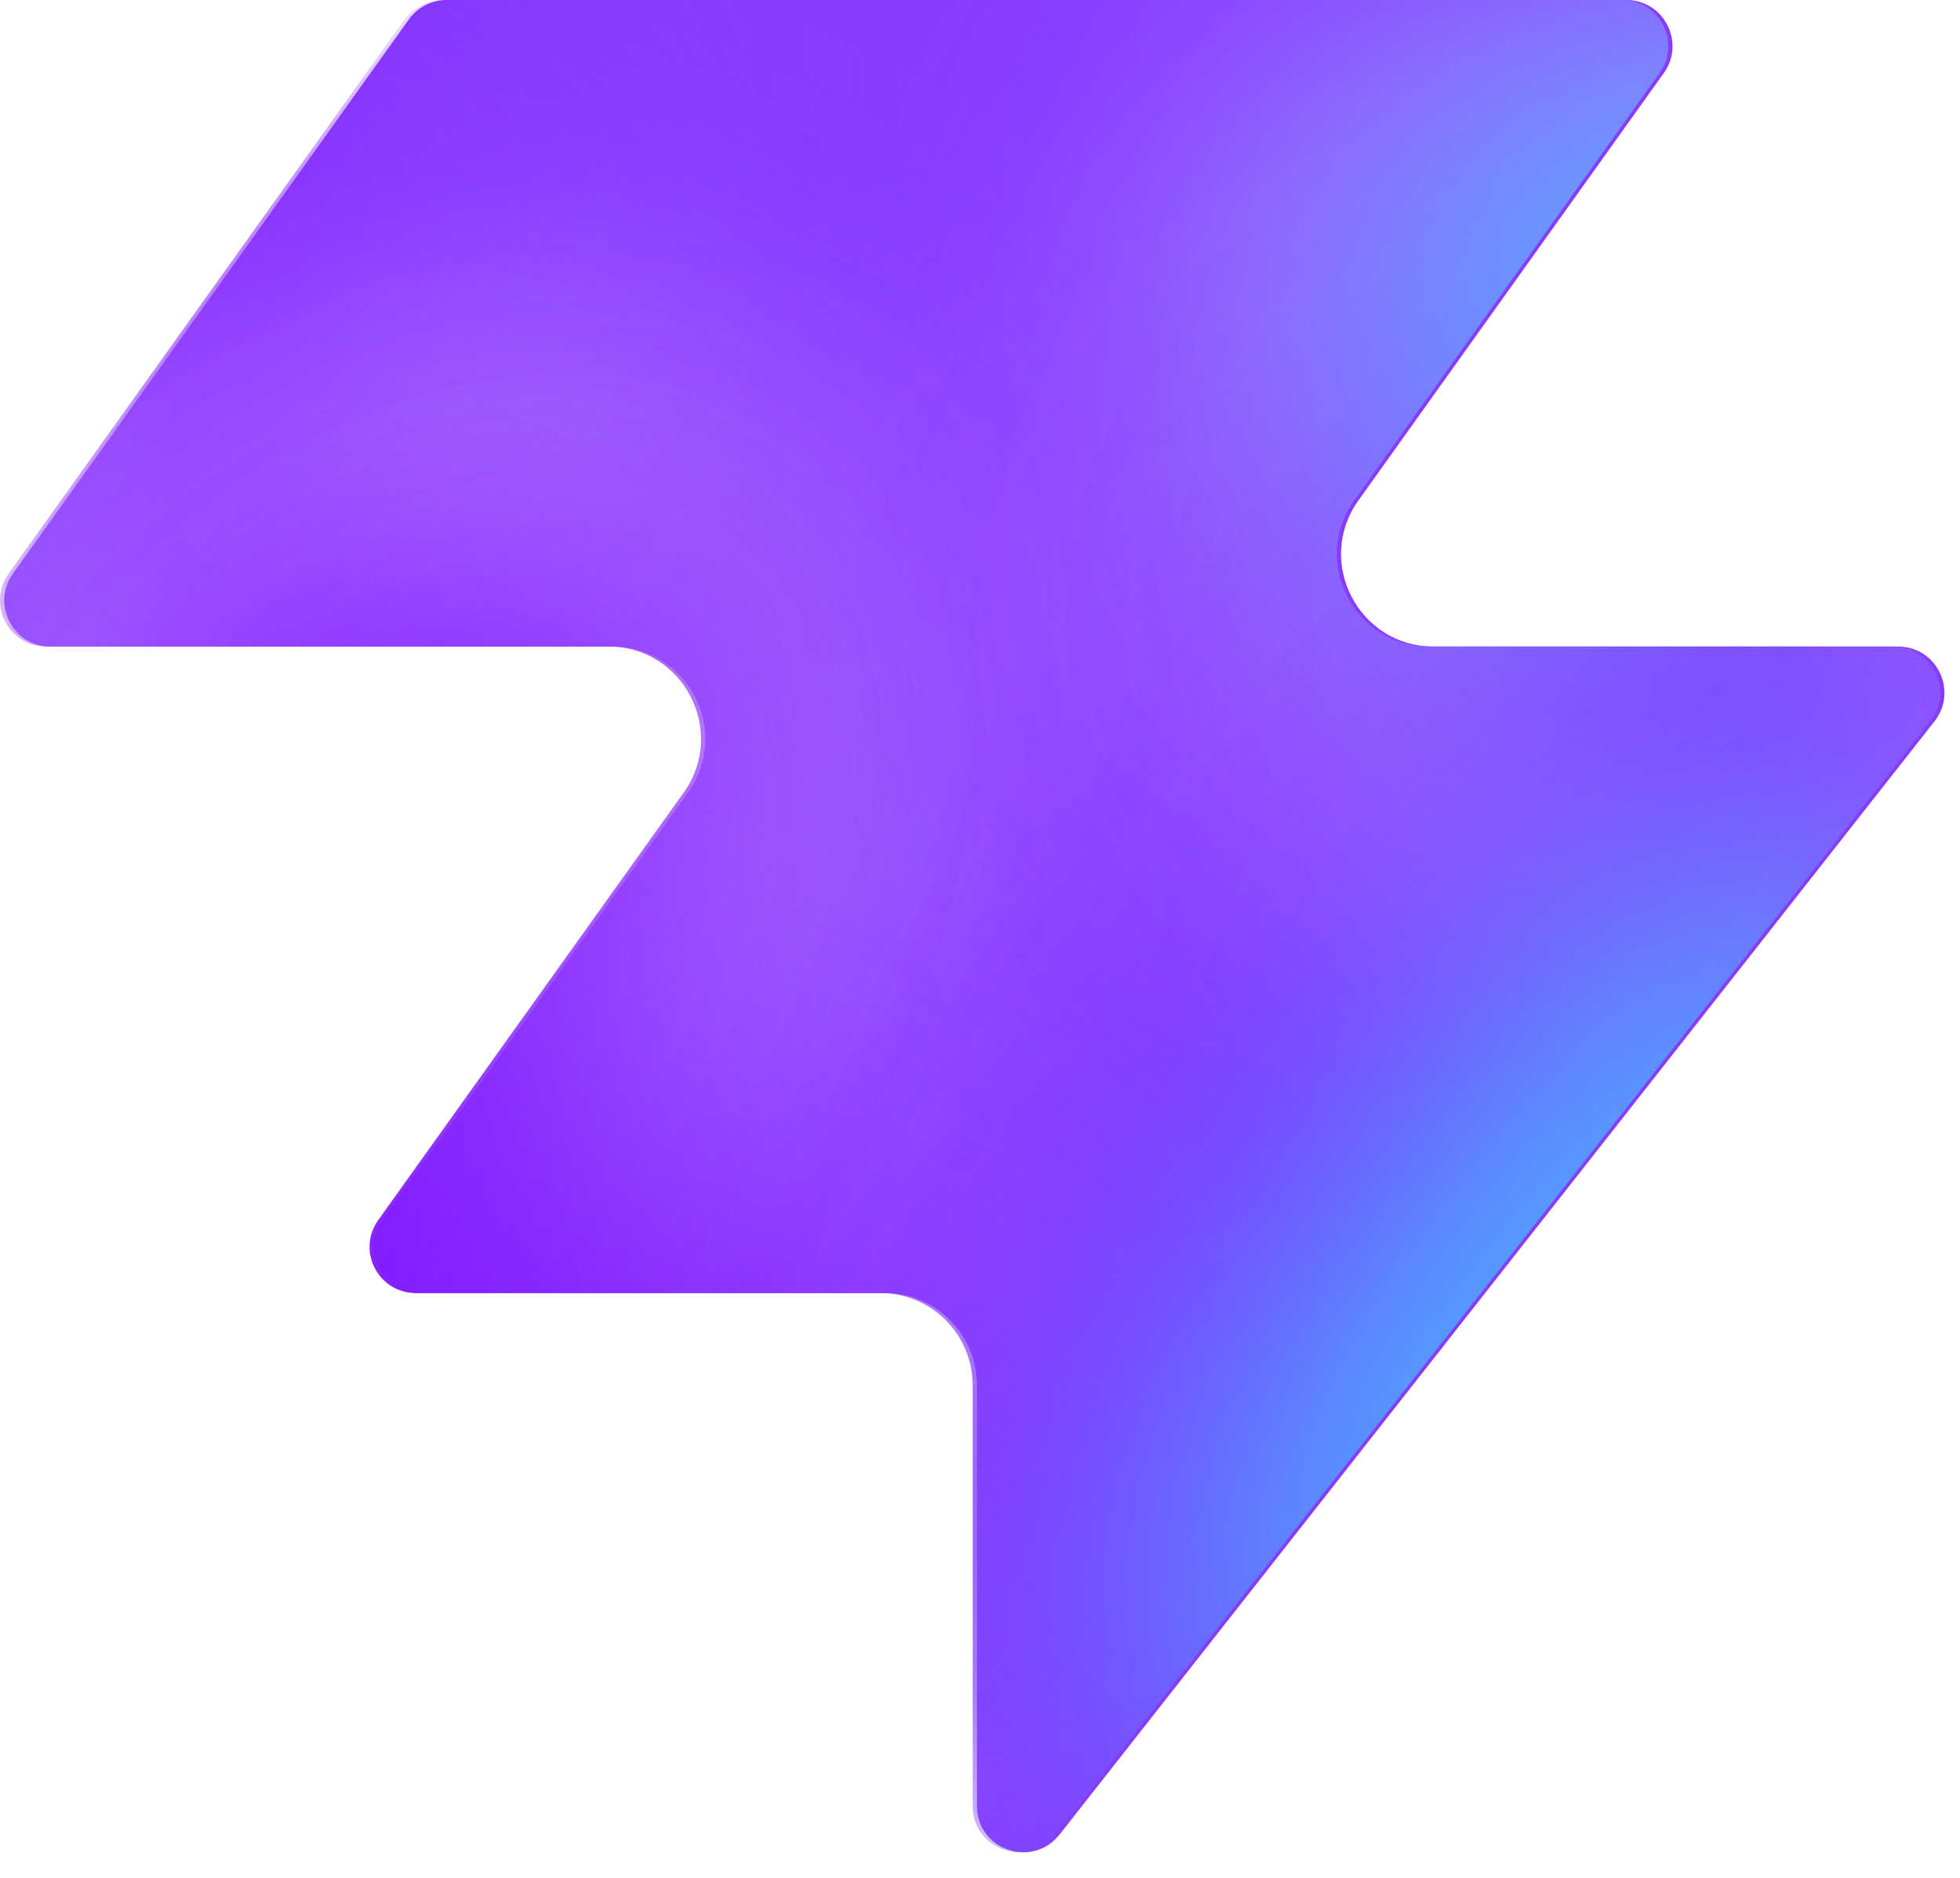
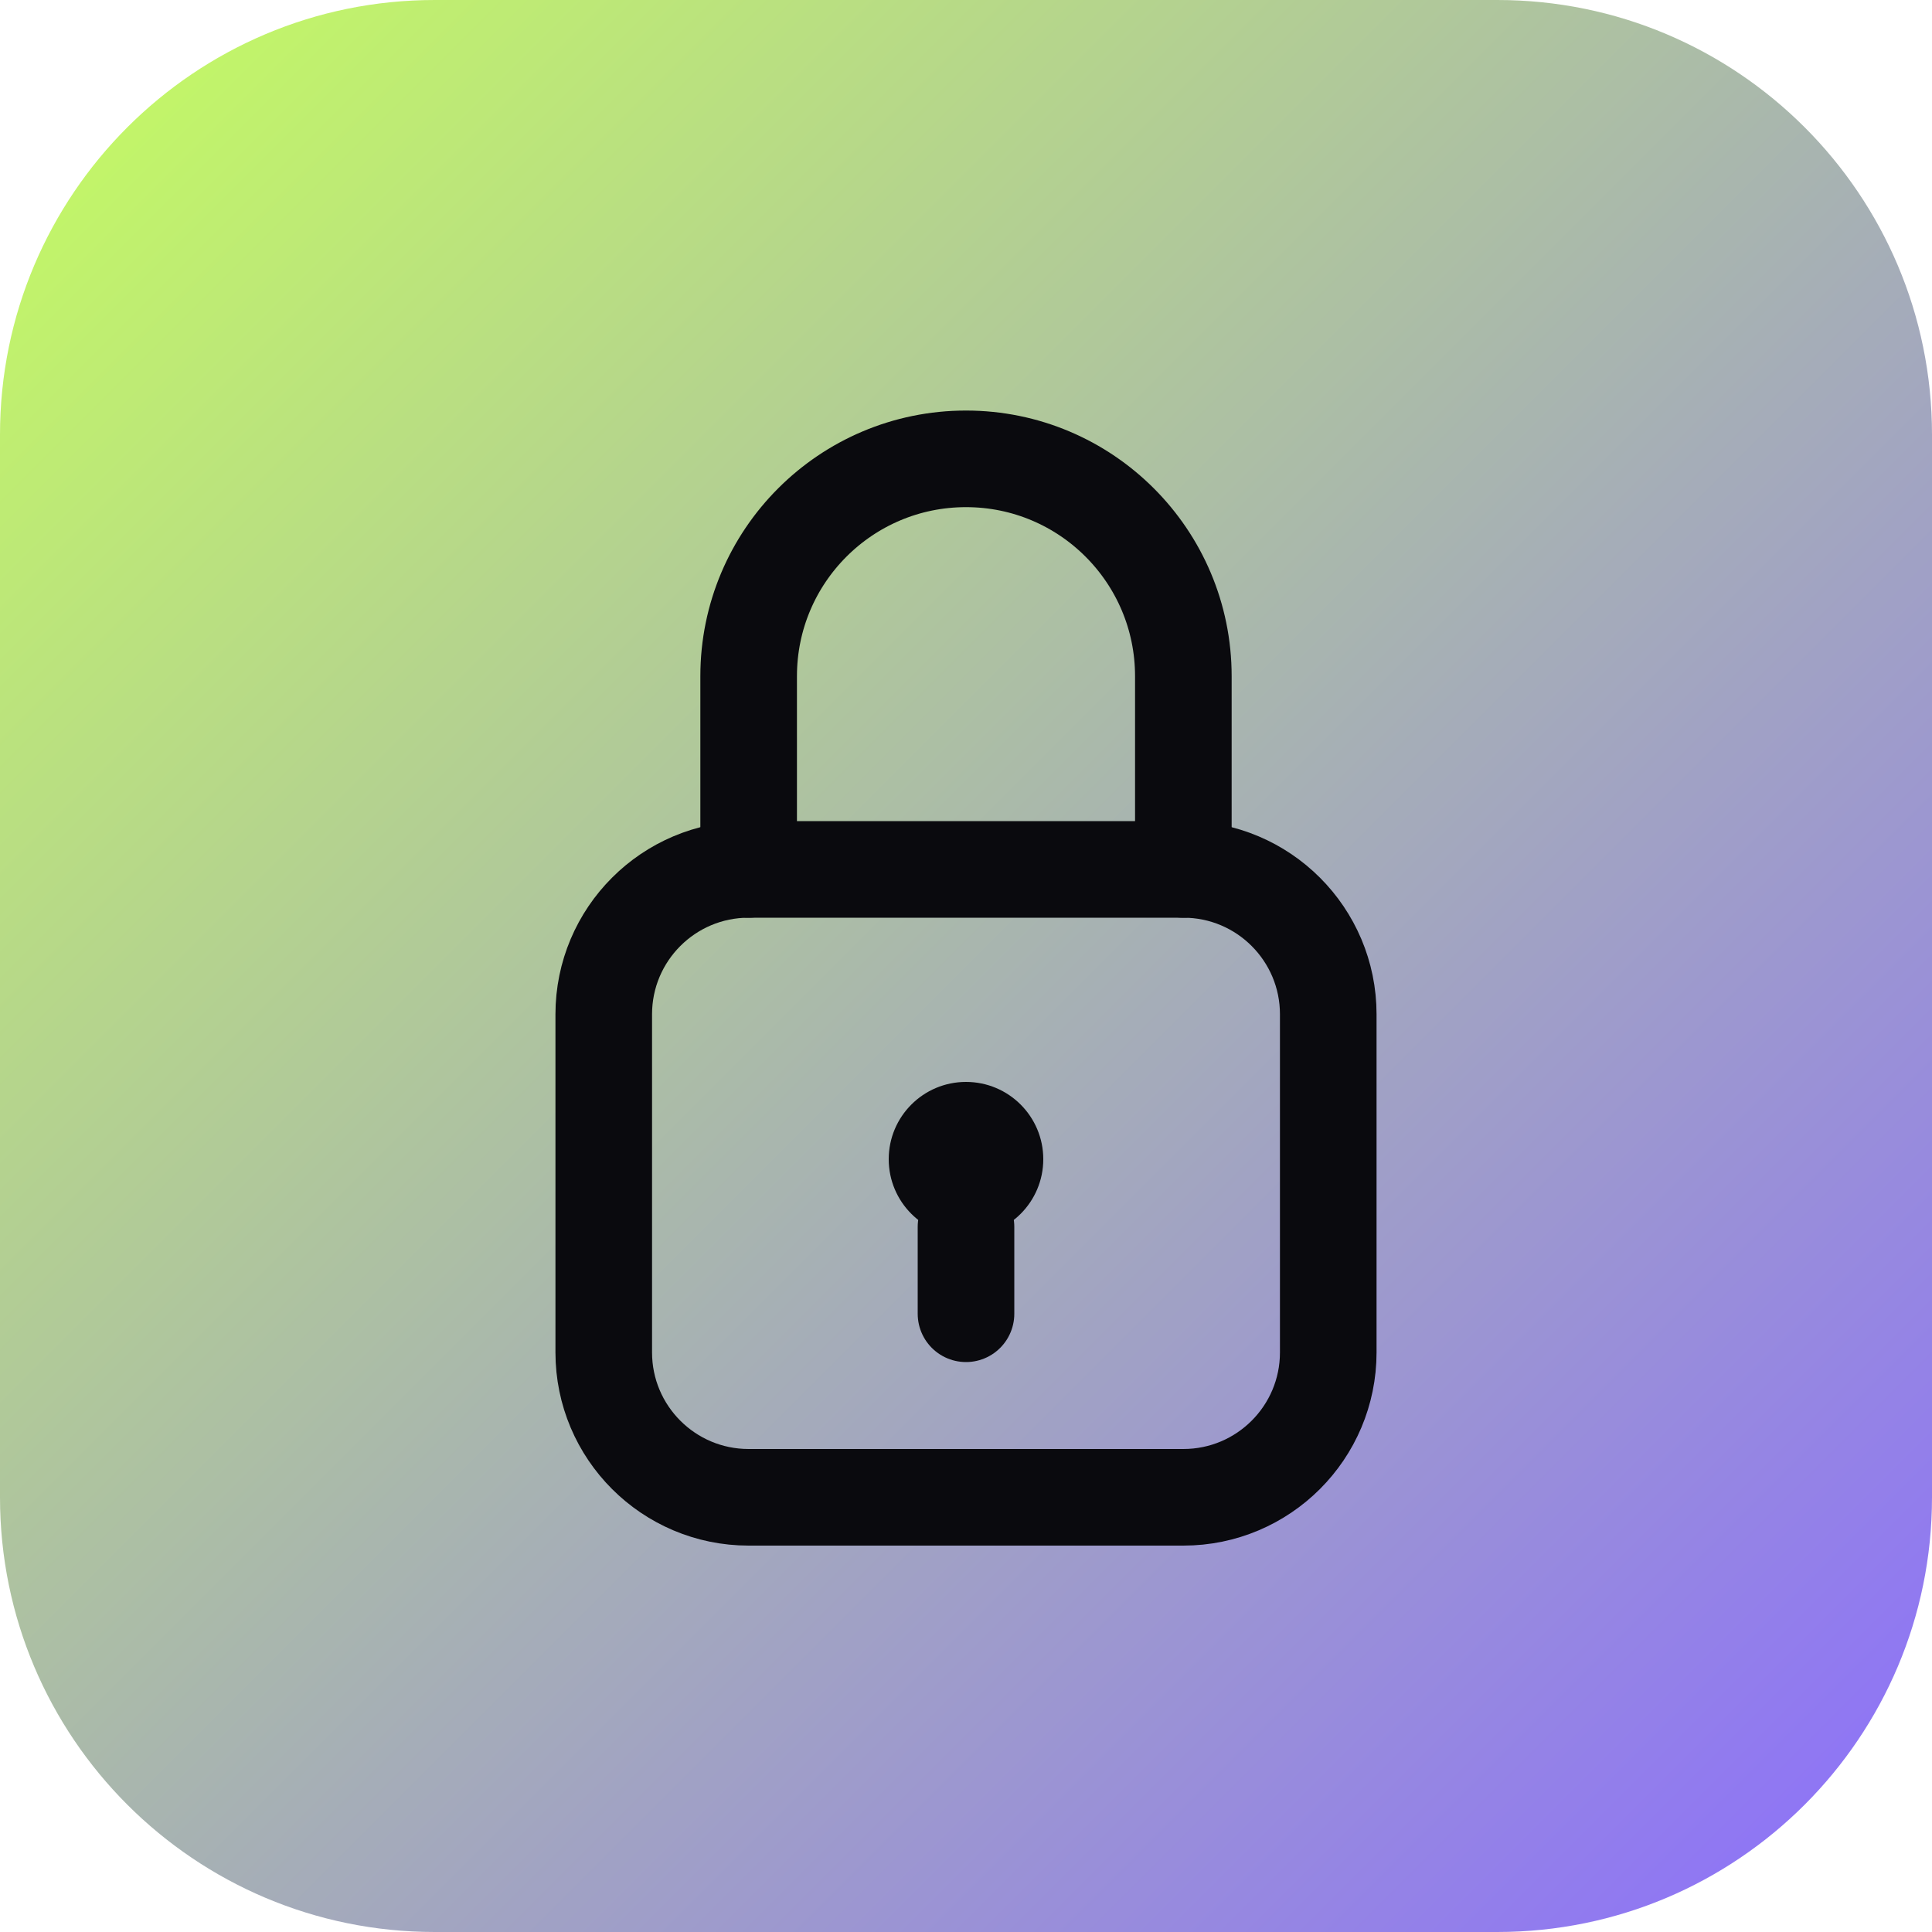
- <svg xmlns="http://www.w3.org/2000/svg" width="48" height="46" fill="none" viewBox="0 0 48 46">
-   <path fill="#863bff" d="M25.946 44.938c-.664.845-2.021.375-2.021-.698V33.937a2.26 2.26 0 0 0-2.262-2.262H10.287c-.92 0-1.456-1.04-.92-1.788l7.48-10.471c1.07-1.497 0-3.578-1.842-3.578H1.237c-.92 0-1.456-1.04-.92-1.788L10.013.474c.214-.297.556-.474.92-.474h28.894c.92 0 1.456 1.04.92 1.788l-7.48 10.471c-1.07 1.498 0 3.579 1.842 3.579h11.377c.943 0 1.473 1.088.89 1.83L25.947 44.94z" style="fill:#863bff;fill:color(display-p3 .525 .23 1);fill-opacity:1" />
-   <mask id="a" width="48" height="46" x="0" y="0" maskUnits="userSpaceOnUse" style="mask-type:alpha">
-     <path fill="#000" d="M25.842 44.938c-.664.844-2.021.375-2.021-.698V33.937a2.26 2.26 0 0 0-2.262-2.262H10.183c-.92 0-1.456-1.04-.92-1.788l7.48-10.471c1.07-1.498 0-3.579-1.842-3.579H1.133c-.92 0-1.456-1.04-.92-1.787L9.91.473c.214-.297.556-.474.92-.474h28.894c.92 0 1.456 1.04.92 1.788l-7.48 10.471c-1.07 1.498 0 3.578 1.842 3.578h11.377c.943 0 1.473 1.088.89 1.832L25.843 44.94z" style="fill:#000;fill-opacity:1" />
-   </mask>
-   <g mask="url(#a)">
-     <g filter="url(#b)">
-       <ellipse cx="5.508" cy="14.704" fill="#ede6ff" rx="5.508" ry="14.704" style="fill:#ede6ff;fill:color(display-p3 .927 .903 1);fill-opacity:1" transform="matrix(.00324 1 1 -.00324 -4.47 31.516)" />
-     </g>
-     <g filter="url(#c)">
-       <ellipse cx="10.399" cy="29.851" fill="#ede6ff" rx="10.399" ry="29.851" style="fill:#ede6ff;fill:color(display-p3 .927 .903 1);fill-opacity:1" transform="matrix(.00324 1 1 -.00324 -39.328 7.883)" />
-     </g>
-     <g filter="url(#d)">
-       <ellipse cx="5.508" cy="30.487" fill="#7e14ff" rx="5.508" ry="30.487" style="fill:#7e14ff;fill:color(display-p3 .492 .077 1);fill-opacity:1" transform="rotate(89.814 -25.913 -14.639)scale(1 -1)" />
-     </g>
-     <g filter="url(#e)">
-       <ellipse cx="5.508" cy="30.599" fill="#7e14ff" rx="5.508" ry="30.599" style="fill:#7e14ff;fill:color(display-p3 .492 .077 1);fill-opacity:1" transform="rotate(89.814 -32.644 -3.334)scale(1 -1)" />
-     </g>
-     <g filter="url(#f)">
-       <ellipse cx="5.508" cy="30.599" fill="#7e14ff" rx="5.508" ry="30.599" style="fill:#7e14ff;fill:color(display-p3 .492 .077 1);fill-opacity:1" transform="matrix(.00324 1 1 -.00324 -34.34 30.47)" />
-     </g>
-     <g filter="url(#g)">
-       <ellipse cx="14.072" cy="22.078" fill="#ede6ff" rx="14.072" ry="22.078" style="fill:#ede6ff;fill:color(display-p3 .927 .903 1);fill-opacity:1" transform="rotate(93.35 24.506 48.493)scale(-1 1)" />
-     </g>
-     <g filter="url(#h)">
-       <ellipse cx="3.47" cy="21.501" fill="#7e14ff" rx="3.47" ry="21.501" style="fill:#7e14ff;fill:color(display-p3 .492 .077 1);fill-opacity:1" transform="rotate(89.009 28.708 47.59)scale(-1 1)" />
-     </g>
-     <g filter="url(#i)">
-       <ellipse cx="3.47" cy="21.501" fill="#7e14ff" rx="3.47" ry="21.501" style="fill:#7e14ff;fill:color(display-p3 .492 .077 1);fill-opacity:1" transform="rotate(89.009 28.708 47.59)scale(-1 1)" />
-     </g>
-     <g filter="url(#j)">
-       <ellipse cx=".387" cy="8.972" fill="#7e14ff" rx="4.407" ry="29.108" style="fill:#7e14ff;fill:color(display-p3 .492 .077 1);fill-opacity:1" transform="rotate(39.51 .387 8.972)" />
-     </g>
-     <g filter="url(#k)">
-       <ellipse cx="47.523" cy="-6.092" fill="#7e14ff" rx="4.407" ry="29.108" style="fill:#7e14ff;fill:color(display-p3 .492 .077 1);fill-opacity:1" transform="rotate(37.892 47.523 -6.092)" />
-     </g>
-     <g filter="url(#l)">
-       <ellipse cx="41.412" cy="6.333" fill="#47bfff" rx="5.971" ry="9.665" style="fill:#47bfff;fill:color(display-p3 .28 .748 1);fill-opacity:1" transform="rotate(37.892 41.412 6.333)" />
-     </g>
-     <g filter="url(#m)">
-       <ellipse cx="-1.879" cy="38.332" fill="#7e14ff" rx="4.407" ry="29.108" style="fill:#7e14ff;fill:color(display-p3 .492 .077 1);fill-opacity:1" transform="rotate(37.892 -1.88 38.332)" />
-     </g>
-     <g filter="url(#n)">
-       <ellipse cx="-1.879" cy="38.332" fill="#7e14ff" rx="4.407" ry="29.108" style="fill:#7e14ff;fill:color(display-p3 .492 .077 1);fill-opacity:1" transform="rotate(37.892 -1.88 38.332)" />
-     </g>
-     <g filter="url(#o)">
-       <ellipse cx="35.651" cy="29.907" fill="#7e14ff" rx="4.407" ry="29.108" style="fill:#7e14ff;fill:color(display-p3 .492 .077 1);fill-opacity:1" transform="rotate(37.892 35.651 29.907)" />
-     </g>
-     <g filter="url(#p)">
-       <ellipse cx="38.418" cy="32.4" fill="#47bfff" rx="5.971" ry="15.297" style="fill:#47bfff;fill:color(display-p3 .28 .748 1);fill-opacity:1" transform="rotate(37.892 38.418 32.4)" />
-     </g>
-   </g>
+ <svg xmlns="http://www.w3.org/2000/svg" viewBox="0 0 40 40">
  <defs>
-     <filter id="b" width="60.045" height="41.654" x="-19.77" y="16.149" color-interpolation-filters="sRGB" filterUnits="userSpaceOnUse">
-       <feFlood flood-opacity="0" result="BackgroundImageFix" />
-       <feBlend in="SourceGraphic" in2="BackgroundImageFix" result="shape" />
-       <feGaussianBlur result="effect1_foregroundBlur_2002_17158" stdDeviation="7.659" />
-     </filter>
-     <filter id="c" width="90.34" height="51.437" x="-54.613" y="-7.533" color-interpolation-filters="sRGB" filterUnits="userSpaceOnUse">
-       <feFlood flood-opacity="0" result="BackgroundImageFix" />
-       <feBlend in="SourceGraphic" in2="BackgroundImageFix" result="shape" />
-       <feGaussianBlur result="effect1_foregroundBlur_2002_17158" stdDeviation="7.659" />
-     </filter>
-     <filter id="d" width="79.355" height="29.4" x="-49.64" y="2.03" color-interpolation-filters="sRGB" filterUnits="userSpaceOnUse">
-       <feFlood flood-opacity="0" result="BackgroundImageFix" />
-       <feBlend in="SourceGraphic" in2="BackgroundImageFix" result="shape" />
-       <feGaussianBlur result="effect1_foregroundBlur_2002_17158" stdDeviation="4.596" />
-     </filter>
-     <filter id="e" width="79.579" height="29.4" x="-45.045" y="20.029" color-interpolation-filters="sRGB" filterUnits="userSpaceOnUse">
-       <feFlood flood-opacity="0" result="BackgroundImageFix" />
-       <feBlend in="SourceGraphic" in2="BackgroundImageFix" result="shape" />
-       <feGaussianBlur result="effect1_foregroundBlur_2002_17158" stdDeviation="4.596" />
-     </filter>
-     <filter id="f" width="79.579" height="29.4" x="-43.513" y="21.178" color-interpolation-filters="sRGB" filterUnits="userSpaceOnUse">
-       <feFlood flood-opacity="0" result="BackgroundImageFix" />
-       <feBlend in="SourceGraphic" in2="BackgroundImageFix" result="shape" />
-       <feGaussianBlur result="effect1_foregroundBlur_2002_17158" stdDeviation="4.596" />
-     </filter>
-     <filter id="g" width="74.749" height="58.852" x="15.756" y="-17.901" color-interpolation-filters="sRGB" filterUnits="userSpaceOnUse">
-       <feFlood flood-opacity="0" result="BackgroundImageFix" />
-       <feBlend in="SourceGraphic" in2="BackgroundImageFix" result="shape" />
-       <feGaussianBlur result="effect1_foregroundBlur_2002_17158" stdDeviation="7.659" />
-     </filter>
-     <filter id="h" width="61.377" height="25.362" x="23.548" y="2.284" color-interpolation-filters="sRGB" filterUnits="userSpaceOnUse">
-       <feFlood flood-opacity="0" result="BackgroundImageFix" />
-       <feBlend in="SourceGraphic" in2="BackgroundImageFix" result="shape" />
-       <feGaussianBlur result="effect1_foregroundBlur_2002_17158" stdDeviation="4.596" />
-     </filter>
-     <filter id="i" width="61.377" height="25.362" x="23.548" y="2.284" color-interpolation-filters="sRGB" filterUnits="userSpaceOnUse">
-       <feFlood flood-opacity="0" result="BackgroundImageFix" />
-       <feBlend in="SourceGraphic" in2="BackgroundImageFix" result="shape" />
-       <feGaussianBlur result="effect1_foregroundBlur_2002_17158" stdDeviation="4.596" />
-     </filter>
-     <filter id="j" width="56.045" height="63.649" x="-27.636" y="-22.853" color-interpolation-filters="sRGB" filterUnits="userSpaceOnUse">
-       <feFlood flood-opacity="0" result="BackgroundImageFix" />
-       <feBlend in="SourceGraphic" in2="BackgroundImageFix" result="shape" />
-       <feGaussianBlur result="effect1_foregroundBlur_2002_17158" stdDeviation="4.596" />
-     </filter>
-     <filter id="k" width="54.814" height="64.646" x="20.116" y="-38.415" color-interpolation-filters="sRGB" filterUnits="userSpaceOnUse">
-       <feFlood flood-opacity="0" result="BackgroundImageFix" />
-       <feBlend in="SourceGraphic" in2="BackgroundImageFix" result="shape" />
-       <feGaussianBlur result="effect1_foregroundBlur_2002_17158" stdDeviation="4.596" />
-     </filter>
-     <filter id="l" width="33.541" height="35.313" x="24.641" y="-11.323" color-interpolation-filters="sRGB" filterUnits="userSpaceOnUse">
-       <feFlood flood-opacity="0" result="BackgroundImageFix" />
-       <feBlend in="SourceGraphic" in2="BackgroundImageFix" result="shape" />
-       <feGaussianBlur result="effect1_foregroundBlur_2002_17158" stdDeviation="4.596" />
-     </filter>
-     <filter id="m" width="54.814" height="64.646" x="-29.286" y="6.009" color-interpolation-filters="sRGB" filterUnits="userSpaceOnUse">
-       <feFlood flood-opacity="0" result="BackgroundImageFix" />
-       <feBlend in="SourceGraphic" in2="BackgroundImageFix" result="shape" />
-       <feGaussianBlur result="effect1_foregroundBlur_2002_17158" stdDeviation="4.596" />
-     </filter>
-     <filter id="n" width="54.814" height="64.646" x="-29.286" y="6.009" color-interpolation-filters="sRGB" filterUnits="userSpaceOnUse">
-       <feFlood flood-opacity="0" result="BackgroundImageFix" />
-       <feBlend in="SourceGraphic" in2="BackgroundImageFix" result="shape" />
-       <feGaussianBlur result="effect1_foregroundBlur_2002_17158" stdDeviation="4.596" />
-     </filter>
-     <filter id="o" width="54.814" height="64.646" x="8.244" y="-2.416" color-interpolation-filters="sRGB" filterUnits="userSpaceOnUse">
-       <feFlood flood-opacity="0" result="BackgroundImageFix" />
-       <feBlend in="SourceGraphic" in2="BackgroundImageFix" result="shape" />
-       <feGaussianBlur result="effect1_foregroundBlur_2002_17158" stdDeviation="4.596" />
-     </filter>
-     <filter id="p" width="39.409" height="43.623" x="18.713" y="10.588" color-interpolation-filters="sRGB" filterUnits="userSpaceOnUse">
-       <feFlood flood-opacity="0" result="BackgroundImageFix" />
-       <feBlend in="SourceGraphic" in2="BackgroundImageFix" result="shape" />
-       <feGaussianBlur result="effect1_foregroundBlur_2002_17158" stdDeviation="4.596" />
-     </filter>
+     <linearGradient id="g" x1="0" y1="0" x2="1" y2="1">
+       <stop offset="0%" stop-color="#c6ff5e" />
+       <stop offset="100%" stop-color="#8b6cff" />
+     </linearGradient>
  </defs>
+   <rect x="0" y="0" width="40" height="40" rx="9" fill="url(#g)" />
+   <rect x="12.5" y="18" width="15" height="13" rx="3" fill="none" stroke="#0a0a0e" stroke-width="2" />
+   <path d="M15.5 18v-4a4.5 4.5 0 0 1 9 0v4" fill="none" stroke="#0a0a0e" stroke-width="2" stroke-linecap="round" />
+   <circle cx="20" cy="24" r="1.6" fill="#0a0a0e" />
+   <line x1="20" y1="25.4" x2="20" y2="27.2" stroke="#0a0a0e" stroke-width="2" stroke-linecap="round" />
</svg>
